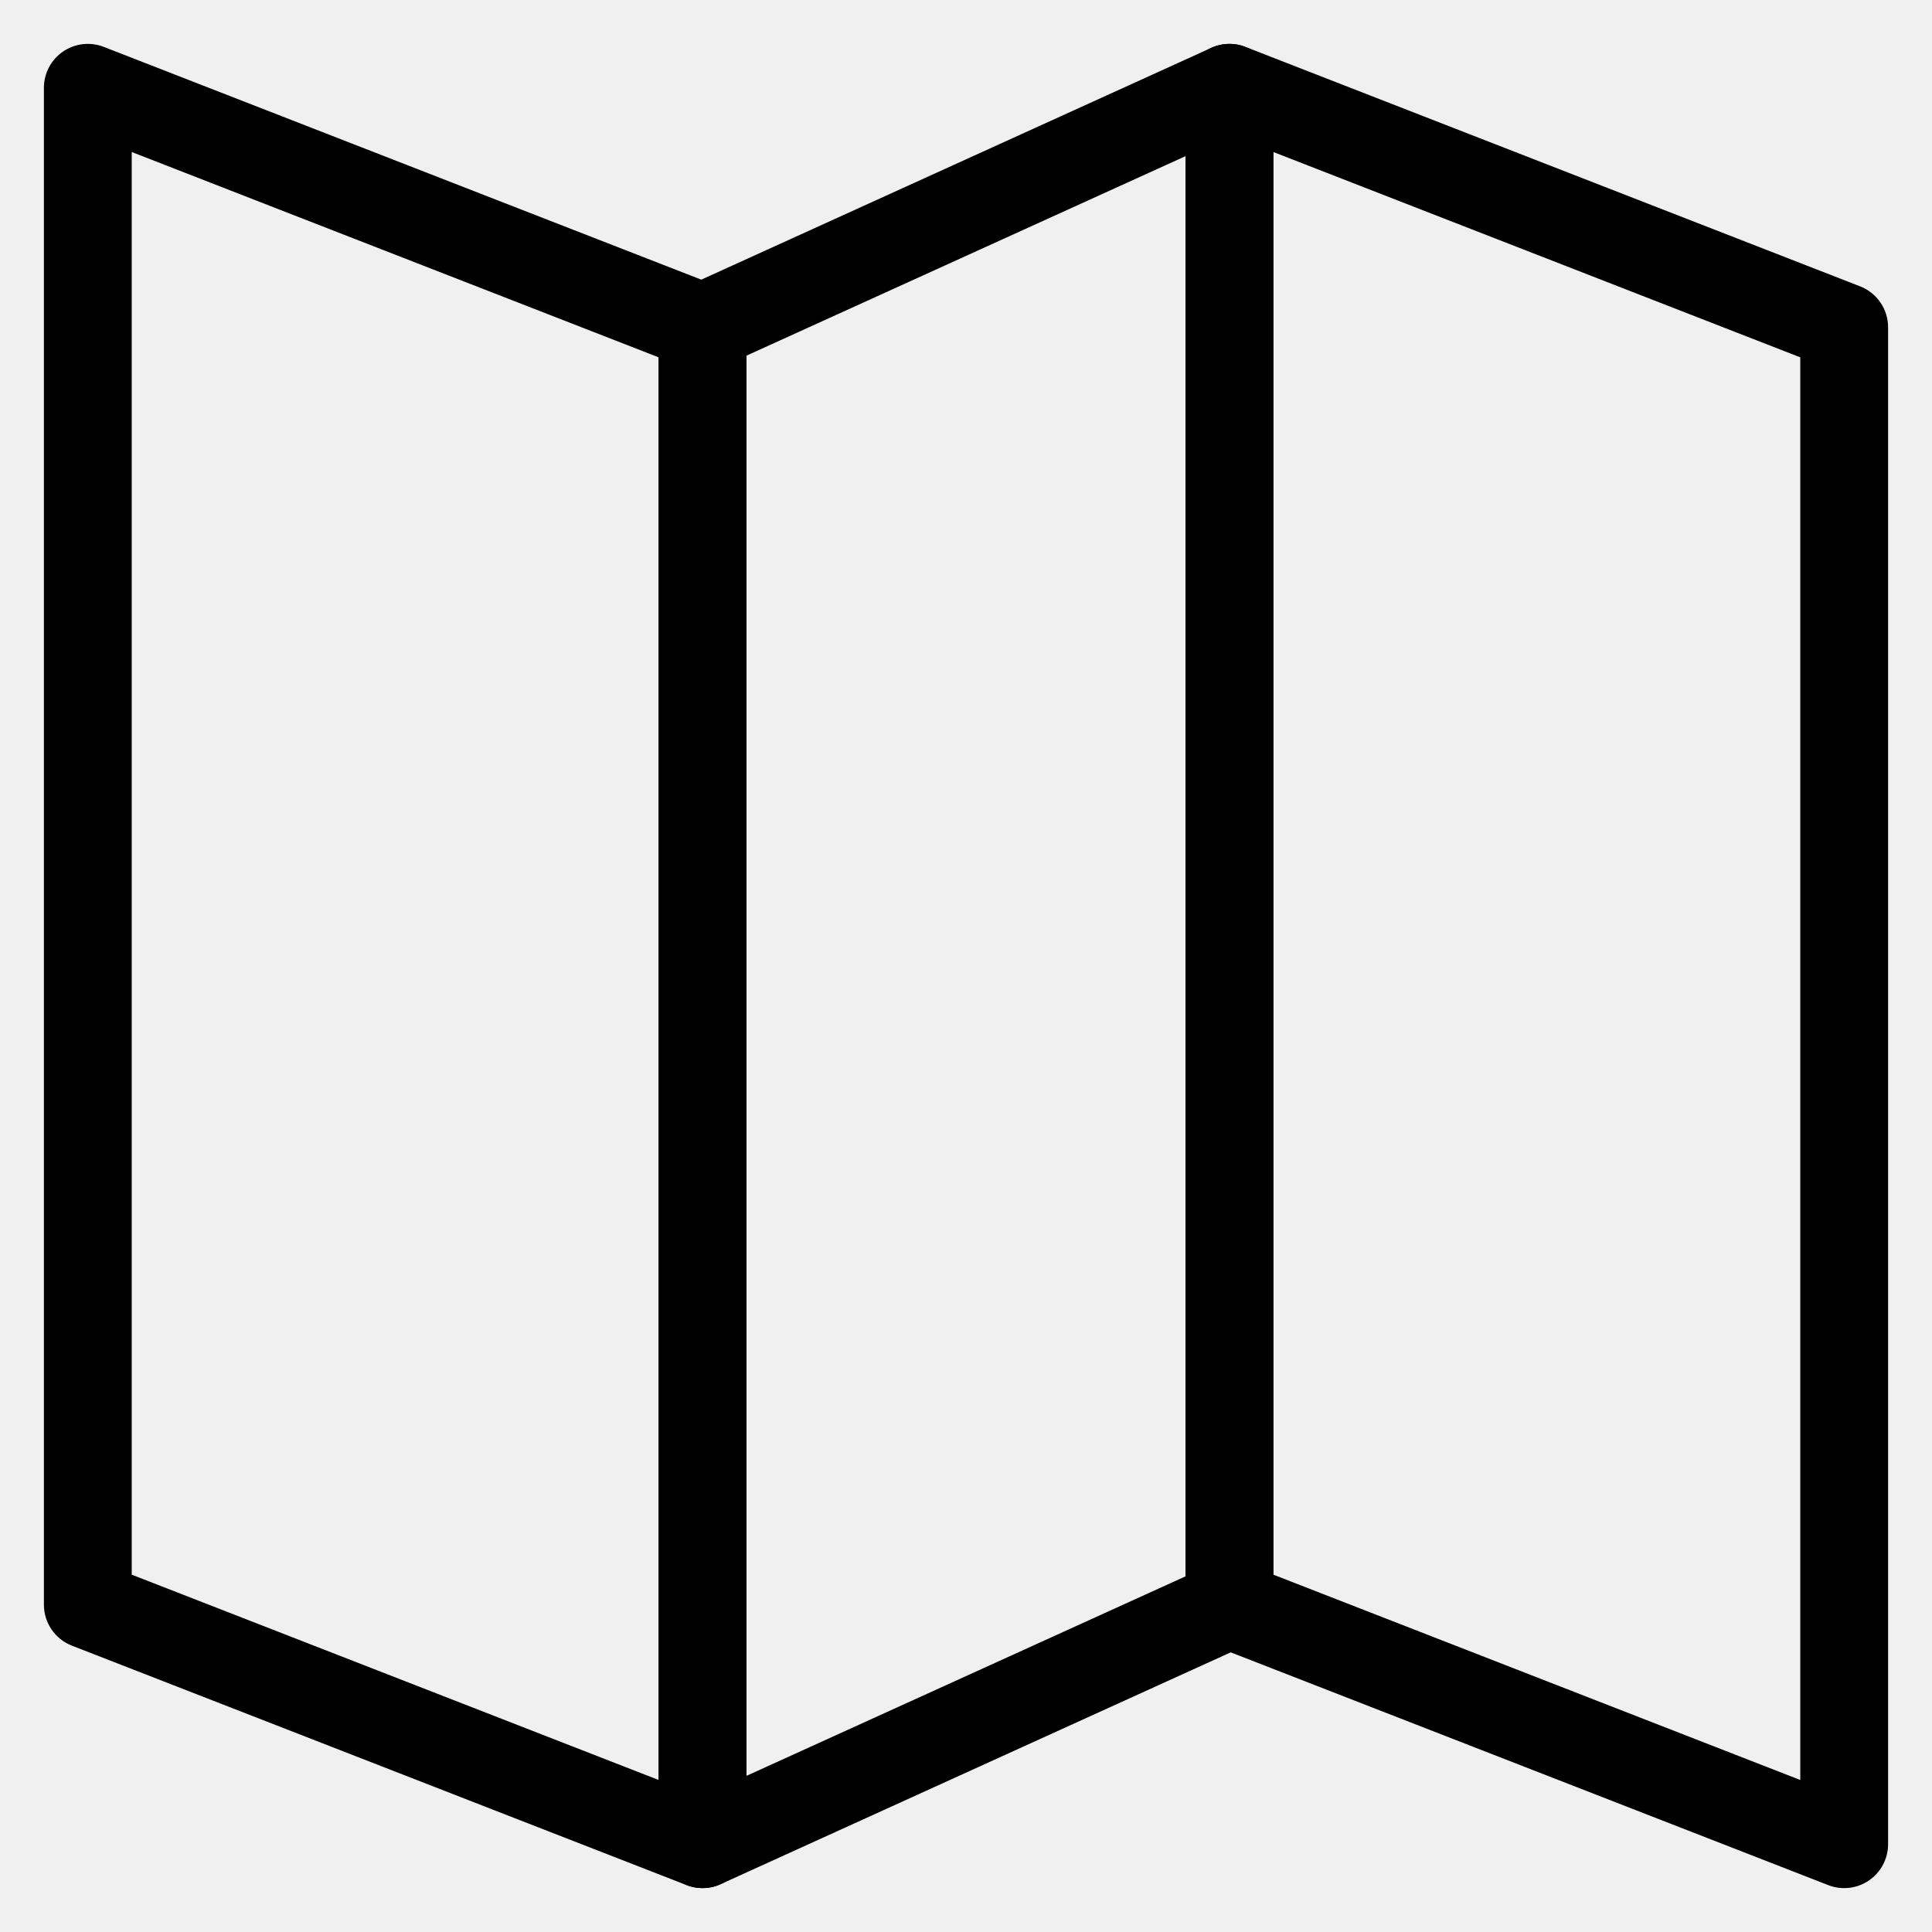
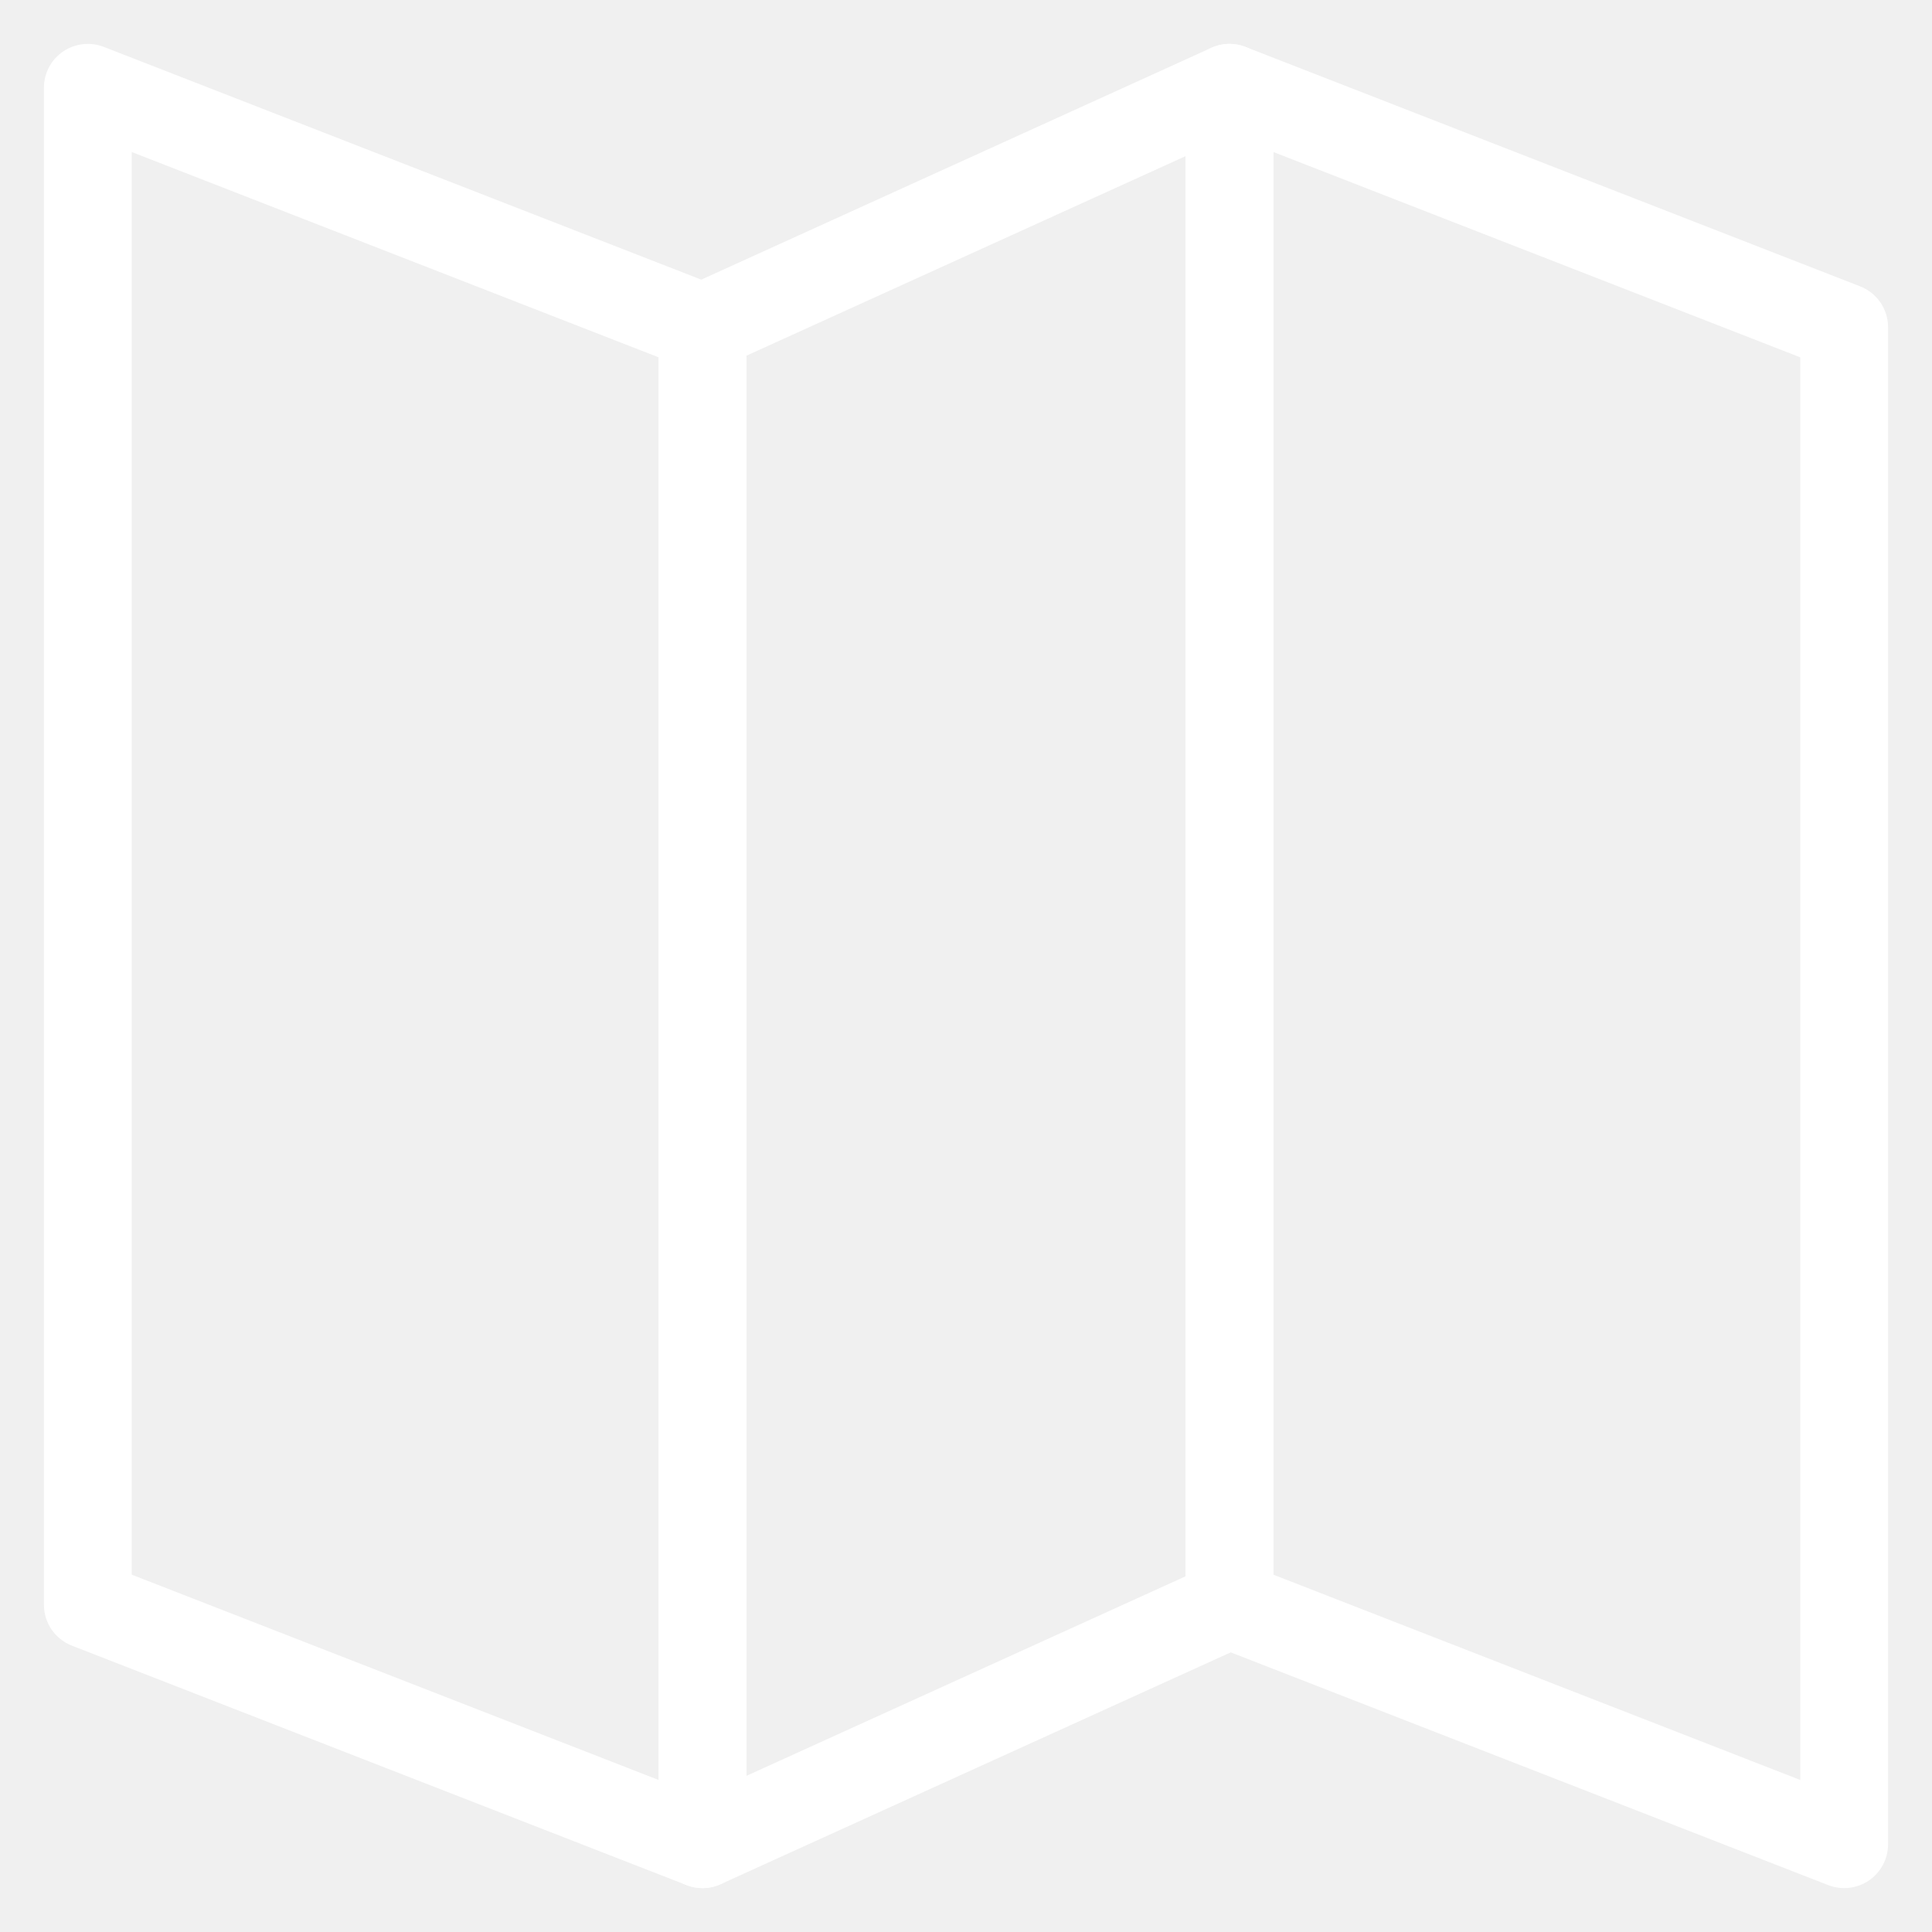
- <svg xmlns="http://www.w3.org/2000/svg" class="icon" width="200px" height="200.00px" viewBox="0 0 1024 1024" version="1.1">
-   <path fill="#000000" d="M69.818 80.57v754.037L349.091 943.43V189.393L69.818 80.57zM55.017 24.855l325.818 126.93a23.273 23.273 0 0 1 14.801 21.69v803.98a23.273 23.273 0 0 1-31.744 21.69L38.074 872.215a23.273 23.273 0 0 1-14.801-21.69V46.545a23.273 23.273 0 0 1 31.744-21.69zM674.909 80.57v754.037L954.182 943.43V189.393L674.909 80.57z m-14.801-55.715l325.818 126.93a23.273 23.273 0 0 1 14.801 21.69v803.98a23.273 23.273 0 0 1-31.744 21.69l-325.818-126.93a23.273 23.273 0 0 1-14.801-21.69V46.545a23.273 23.273 0 0 1 31.744-21.69z" />
-   <path fill="#000000" d="M628.364 82.711v752.78L395.636 941.242V188.51L628.364 82.758zM642 25.367L362.73 152.297a23.273 23.273 0 0 0-13.638 21.178v803.98a23.273 23.273 0 0 0 32.908 21.178l279.272-126.93a23.273 23.273 0 0 0 13.638-21.178V46.545a23.273 23.273 0 0 0-32.908-21.178z" />
+ <svg xmlns="http://www.w3.org/2000/svg" class="icon" width="32px" height="32.00px" viewBox="0 0 1024 1024" version="1.1">
+   <path fill="#FFFFFF" d="M69.818 80.57v754.037L349.091 943.43V189.393L69.818 80.57zM55.017 24.855l325.818 126.93a23.273 23.273 0 0 1 14.801 21.69v803.98a23.273 23.273 0 0 1-31.744 21.69L38.074 872.215a23.273 23.273 0 0 1-14.801-21.69V46.545a23.273 23.273 0 0 1 31.744-21.69zM674.909 80.57v754.037L954.182 943.43V189.393L674.909 80.57z m-14.801-55.715l325.818 126.93a23.273 23.273 0 0 1 14.801 21.69v803.98a23.273 23.273 0 0 1-31.744 21.69l-325.818-126.93a23.273 23.273 0 0 1-14.801-21.69V46.545a23.273 23.273 0 0 1 31.744-21.69z" />
+   <path fill="#FFFFFF" d="M628.364 82.711v752.78L395.636 941.242V188.51L628.364 82.758zM642 25.367L362.73 152.297a23.273 23.273 0 0 0-13.638 21.178v803.98a23.273 23.273 0 0 0 32.908 21.178l279.272-126.93a23.273 23.273 0 0 0 13.638-21.178V46.545a23.273 23.273 0 0 0-32.908-21.178z" />
</svg>
